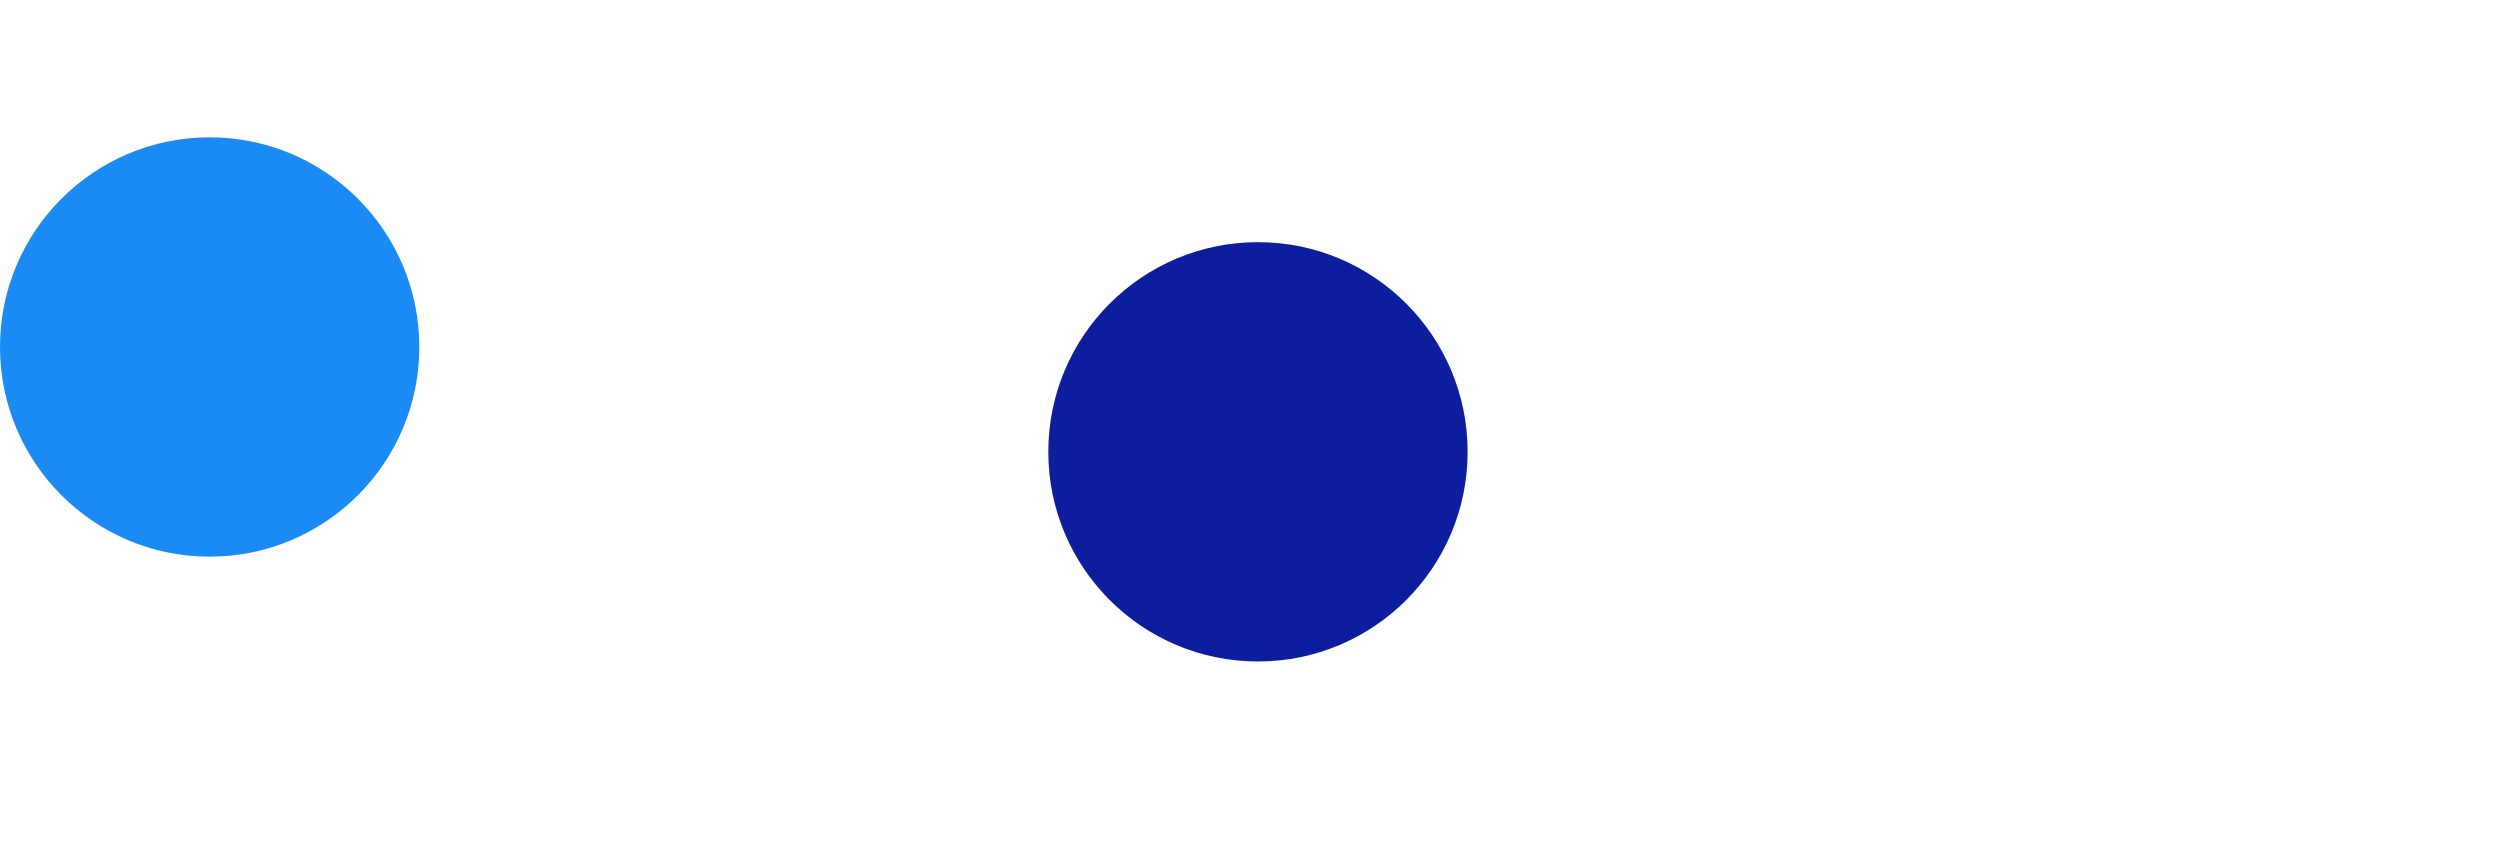
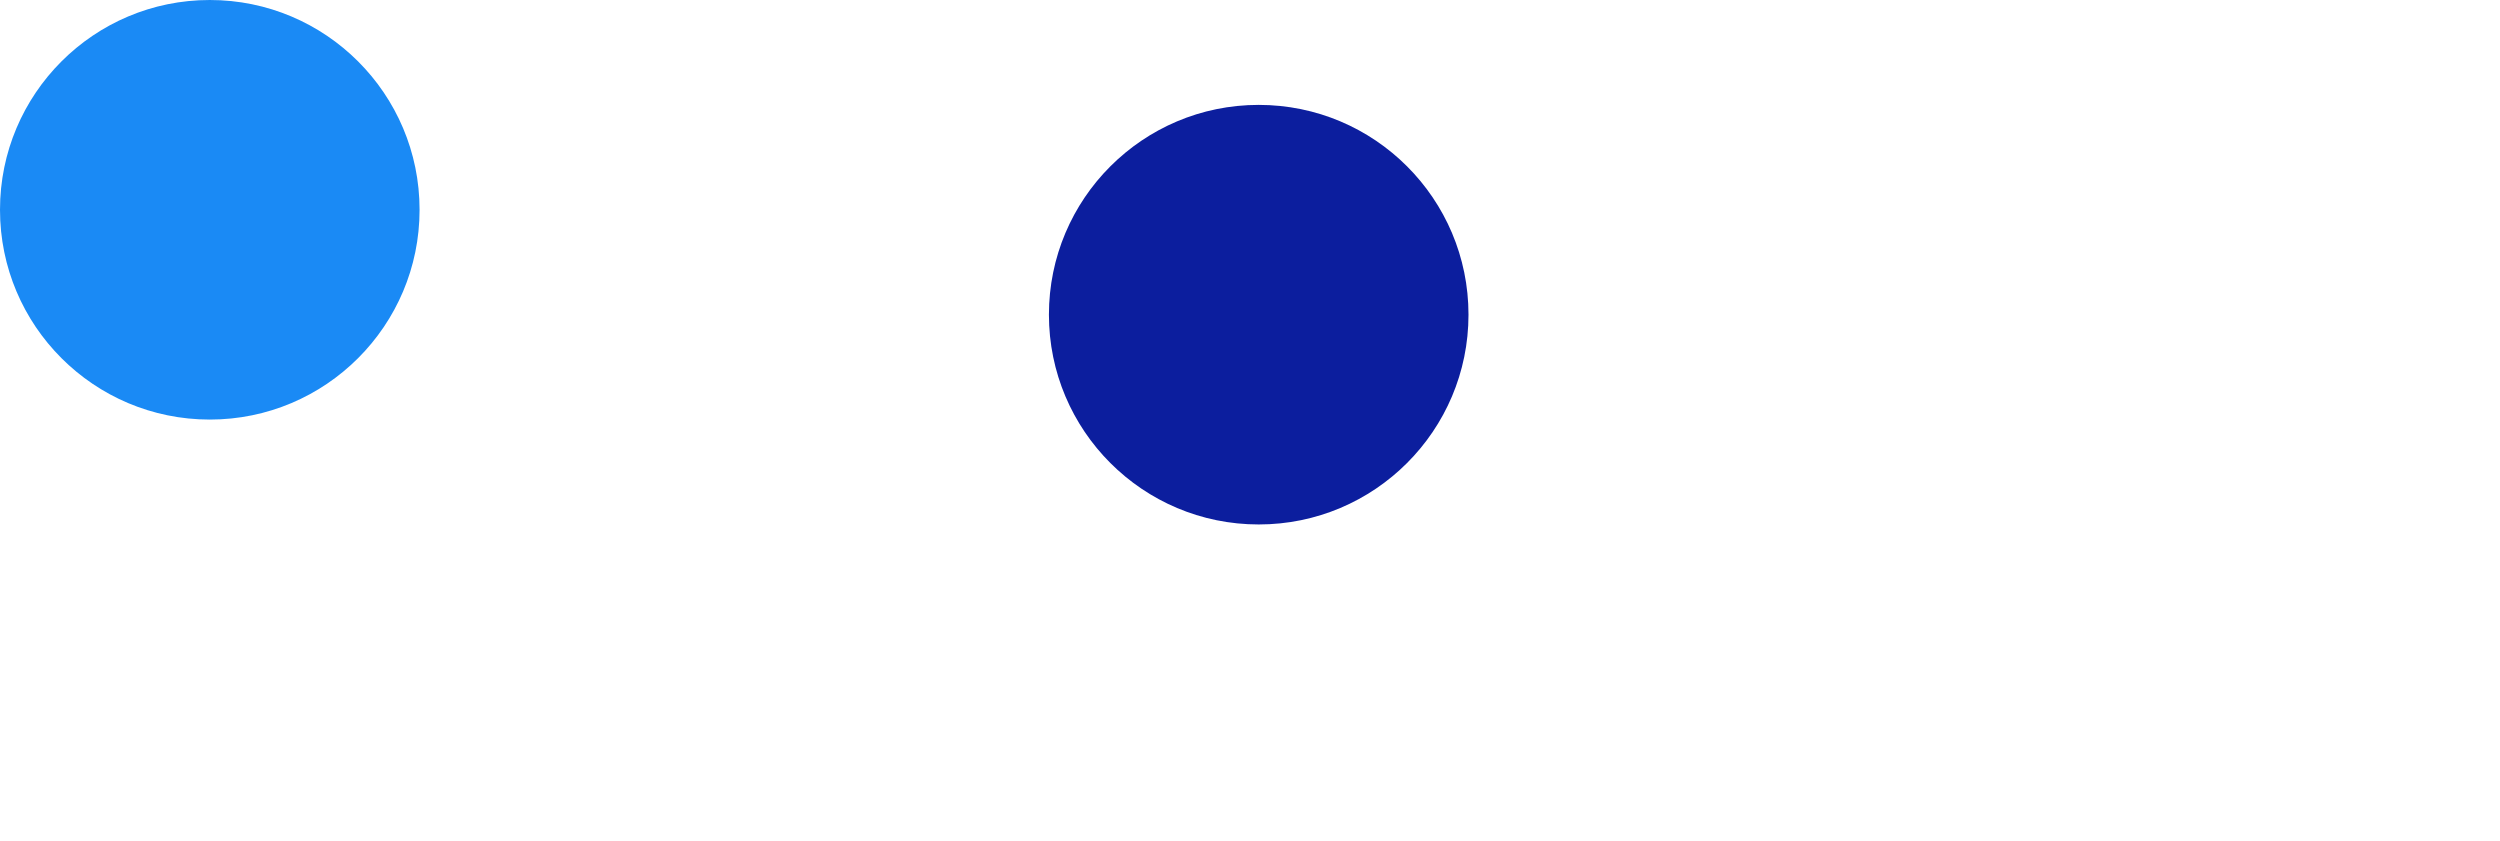
- <svg xmlns="http://www.w3.org/2000/svg" viewBox="-1 -1.655 11.924 4.016">
-   <circle r="1" cx="0" cy="0" fill="#1A8AF5" data-speed="4.900523">
-     <animate attributeName="cx" dur="2.083s" repeatCount="indefinite" calcMode="discrete" values="0.083;0.167;0.25;0.333;0.417;0.5;0.583;0.667;0.75;0.833;0.917;1;1.083;1.167;1.25;1.333;1.417;1.5;1.583;1.667;1.75;1.833;1.917;2;2.083;2.167;2.25;2.333;2.417;2.5;2.583;2.667;2.75;2.833;2.917;3;3.083;3.134;3.186;3.241;3.298;3.356;3.417;3.5;3.559;3.62;3.684;3.749;3.816;3.885;3.956;4.028;4.101;4.176;4.259;4.335;4.411;4.489;4.568;4.647;4.727;4.808;4.889;4.971;5.054;5.136;5.219;5.302;5.385;5.468;5.551;5.634;5.716;5.799;5.881;5.964;6.046;6.129;6.211;6.294;6.376;6.459;6.541;6.624;6.706;6.789;6.871;6.954;7.036;7.119;7.201;7.284;7.366;7.449;7.531;7.614;7.696;7.779;7.861;7.944;8.026;8.109;8.191;8.274;8.356;8.439;8.521;8.604;8.686;8.769;8.851;8.934;9.016;9.099;9.182;9.264;9.347;9.429;9.512;9.594;9.677;9.759;9.842;9.924;9.924" />
-     <animate attributeName="cy" dur="2.083s" repeatCount="indefinite" calcMode="discrete" values="0;0;0;0;0;0;0;0;0;0;0;0;0;0;0;0;0;0;0;0;0;0;0;0;0;0;0;0;0;0;0;0;0;0;0;0;0;-0.041;-0.081;-0.121;-0.159;-0.196;-0.232;-0.229;-0.272;-0.311;-0.347;-0.38;-0.411;-0.44;-0.467;-0.493;-0.516;-0.538;-0.53;-0.555;-0.577;-0.595;-0.611;-0.624;-0.635;-0.644;-0.65;-0.655;-0.644;-0.648;-0.649;-0.647;-0.643;-0.637;-0.629;-0.618;-0.606;-0.595;-0.583;-0.571;-0.56;-0.548;-0.536;-0.525;-0.513;-0.501;-0.489;-0.478;-0.466;-0.454;-0.443;-0.431;-0.419;-0.408;-0.396;-0.384;-0.373;-0.361;-0.349;-0.338;-0.326;-0.314;-0.303;-0.291;-0.279;-0.268;-0.256;-0.244;-0.233;-0.221;-0.209;-0.198;-0.186;-0.174;-0.163;-0.151;-0.139;-0.128;-0.116;-0.104;-0.092;-0.081;-0.069;-0.057;-0.046;-0.034;-0.022;-0.011;-0.011" />
+ <svg xmlns="http://www.w3.org/2000/svg" viewBox="-1 -1 11.917 4.008">
+   <circle r="1" cx="0" cy="0" fill="#1A8AF5" data-avg-speed="4.9999986" data-speed="5, 5, 4.9999995, 5.0000005, 5.0000005, 4.9999986, 4.9999986, 4.9999986, 4.9999986, 4.9999986, 4.9999986, 4.9999986, 5.000002, 5.000002, 5.000002, 5.000002, 5.000002, 5.000002, 5.000002, 5.000002, 5.000002, 5.000002, 5.000002, 4.9999948, 4.9999948, 4.9999948, 4.9999948, 4.9999948, 4.9999948, 4.9999948, 4.9999948, 4.9999948, 4.9999948, 4.9999948, 4.9999948, 4.9999948, 4.9999948, 4.9999948, 4.9999948, 4.9999948, 4.9999948, 4.9999948, 4.9999948, 4.9999948, 4.9999948, 4.9999948, 4.9999948, 4.9999948, 4.9999948, 5.000009, 5.000009, 5.000009, 5.000009, 5.000009, 5.000009, 5.000009, 5.000009, 5.000009, 5.000009, 5.000009, 5.000009, 5.000009, 5.000009, 5.000009, 5.000009, 5.000009, 5.000009, 5.000009, 5.000009, 5.000009, 5.000009, 5.000009, 5.000009, 5.000009, 5.000009, 5.000009, 5.000009, 5.000009, 5.000009, 5.000009, 5.000009, 5.000009, 5.000009, 5.000009, 5.000009, 5.000009, 5.000009, 5.000009, 5.000009, 5.000009, 5.000009, 5.000009, 5.000009, 5.000009, 5.000009, 5.000009, 4.9999804, 4.9999804, 4.9999804, 4.9999804, 4.9999804, 4.9999804, 4.9999804, 4.9999804, 4.9999804, 4.9999804, 4.9999804, 4.9999804, 4.9999804, 4.9999804, 4.9999804, 4.9999804, 4.9999804, 4.9999804, 4.9999804, 4.9999804, 4.9999804, 4.9999804, 4.9999804">
+     <animate attributeName="cx" dur="2s" repeatCount="indefinite" calcMode="discrete" values="0.083;0.167;0.25;0.333;0.417;0.5;0.583;0.667;0.75;0.833;0.917;1;1.083;1.167;1.25;1.333;1.417;1.5;1.583;1.667;1.75;1.833;1.917;2;2.083;2.167;2.25;2.333;2.417;2.5;2.583;2.667;2.75;2.833;2.917;3;3.083;3.167;3.25;3.333;3.417;3.5;3.583;3.667;3.75;3.833;3.917;4;4.083;4.167;4.25;4.333;4.417;4.5;4.583;4.667;4.75;4.833;4.917;5;5.083;5.167;5.25;5.333;5.417;5.5;5.583;5.667;5.75;5.833;5.917;6;6.083;6.167;6.25;6.333;6.417;6.5;6.583;6.667;6.75;6.833;6.917;7;7.083;7.167;7.25;7.333;7.417;7.5;7.583;7.667;7.75;7.833;7.917;8;8.083;8.167;8.25;8.333;8.417;8.5;8.583;8.667;8.75;8.833;8.917;9;9.083;9.167;9.25;9.333;9.417;9.5;9.583;9.667;9.75;9.833;9.917;9.917" />
+     <animate attributeName="cy" dur="2s" repeatCount="indefinite" calcMode="discrete" values="0;0;0;0;0;0;0;0;0;0;0;0;0;0;0;0;0;0;0;0;0;0;0;0;0;0;0;0;0;0;0;0;0;0;0;0;0;0;0;0;0;0;0;0;0;0;0;0;0;0;0;0;0;0;0;0;0;0;0;0;0;0;0;0;0;0;0;0;0;0;0;0;0;0;0;0;0;0;0;0;0;0;0;0;0;0;0;0;0;0;0;0;0;0;0;0;0;0;0;0;0;0;0;0;0;0;0;0;0;0;0;0;0;0;0;0;0;0;0;0" />
  </circle>
-   <circle r="1" cx="5" cy="0.5" fill="#0C1E9E" data-speed="1.7805015">
-     <animate attributeName="cx" dur="2.083s" repeatCount="indefinite" calcMode="discrete" values="5;5;5;5;5;5;5;5;5;5;5;5;5;5;5;5;5;5;5;5;5;5;5;5;5;5;5;5;5;5;5;5;5;5;5;5;5;5.033;5.064;5.092;5.119;5.144;5.167;5.167;5.191;5.213;5.233;5.25;5.266;5.28;5.293;5.304;5.314;5.322;5.322;5.329;5.336;5.341;5.345;5.349;5.351;5.353;5.355;5.355;5.355;5.355;5.355;5.355;5.354;5.354;5.353;5.353;5.353;5.353;5.353;5.353;5.353;5.353;5.353;5.353;5.353;5.353;5.353;5.353;5.353;5.353;5.353;5.353;5.353;5.353;5.353;5.353;5.353;5.353;5.353;5.353;5.353;5.353;5.353;5.353;5.353;5.353;5.353;5.353;5.353;5.353;5.353;5.353;5.353;5.353;5.353;5.353;5.353;5.353;5.353;5.353;5.353;5.353;5.353;5.353;5.353;5.353;5.353;5.353;5.353" />
-     <animate attributeName="cy" dur="2.083s" repeatCount="indefinite" calcMode="discrete" values="0.5;0.5;0.5;0.5;0.5;0.5;0.5;0.5;0.5;0.5;0.5;0.5;0.5;0.5;0.5;0.5;0.5;0.5;0.5;0.5;0.5;0.5;0.5;0.5;0.5;0.5;0.5;0.5;0.5;0.5;0.5;0.5;0.5;0.5;0.5;0.5;0.5;0.541;0.582;0.622;0.662;0.701;0.739;0.739;0.785;0.827;0.867;0.905;0.942;0.976;1.009;1.041;1.072;1.101;1.101;1.133;1.163;1.19;1.214;1.237;1.258;1.276;1.293;1.308;1.308;1.323;1.334;1.344;1.352;1.357;1.361;1.361;1.361;1.361;1.361;1.361;1.361;1.361;1.361;1.361;1.361;1.361;1.361;1.361;1.361;1.361;1.361;1.361;1.361;1.361;1.361;1.361;1.361;1.361;1.361;1.361;1.361;1.361;1.361;1.361;1.361;1.361;1.361;1.361;1.361;1.361;1.361;1.361;1.361;1.361;1.361;1.361;1.361;1.361;1.361;1.361;1.361;1.361;1.361;1.361;1.361;1.361;1.361;1.361;1.361" />
+   <circle r="1" cx="5" cy="0.5" fill="#0C1E9E" data-avg-speed="5.8042426" data-speed="5.1753683, 5.9184384, 6.358651, 6.526876, 6.525894, 6.4227214, 6.25463, 6.041687, 5.7950563, 5.521462, 5.225525, 6.197396, 5.1048274, 5.448481, 5.157448, 5.193418">
+     <animate attributeName="cx" dur="2s" repeatCount="indefinite" calcMode="discrete" values="5;5;5;5;5;5;5;5;5;5;5;5;5;5;5;5;5;5;5;5;5;5;5;5;5;5;5;5;5;5;5;5;5;5;5;5;5;5.009;5.041;5.081;5.121;5.157;5.189;5.215;5.235;5.25;5.258;5.261;5.261;5.276;5.277;5.277;5.281;5.281;5.282;5.282;5.282;5.283;5.283;5.283;5.283;5.283;5.283;5.283;5.283;5.283;5.283;5.283;5.283;5.283;5.283;5.283;5.283;5.283;5.283;5.283;5.283;5.283;5.283;5.283;5.283;5.283;5.283;5.283;5.283;5.283;5.283;5.283;5.283;5.283;5.283;5.283;5.283;5.283;5.283;5.283;5.283;5.283;5.283;5.283;5.283;5.283;5.283;5.283;5.283;5.283;5.283;5.283;5.283;5.283;5.283;5.283;5.283;5.283;5.283;5.283;5.283;5.283;5.283;5.283" />
+     <animate attributeName="cy" dur="2s" repeatCount="indefinite" calcMode="discrete" values="0.5;0.5;0.5;0.5;0.5;0.5;0.5;0.5;0.5;0.5;0.5;0.5;0.5;0.5;0.5;0.5;0.5;0.5;0.5;0.5;0.5;0.5;0.5;0.5;0.5;0.5;0.5;0.5;0.5;0.5;0.5;0.5;0.5;0.5;0.5;0.5;0.5;0.586;0.679;0.777;0.879;0.981;1.083;1.184;1.283;1.378;1.47;1.557;1.557;1.659;1.744;1.744;1.835;1.835;1.921;1.921;1.921;2.008;2.008;2.008;2.008;2.008;2.008;2.008;2.008;2.008;2.008;2.008;2.008;2.008;2.008;2.008;2.008;2.008;2.008;2.008;2.008;2.008;2.008;2.008;2.008;2.008;2.008;2.008;2.008;2.008;2.008;2.008;2.008;2.008;2.008;2.008;2.008;2.008;2.008;2.008;2.008;2.008;2.008;2.008;2.008;2.008;2.008;2.008;2.008;2.008;2.008;2.008;2.008;2.008;2.008;2.008;2.008;2.008;2.008;2.008;2.008;2.008;2.008;2.008" />
  </circle>
</svg>
